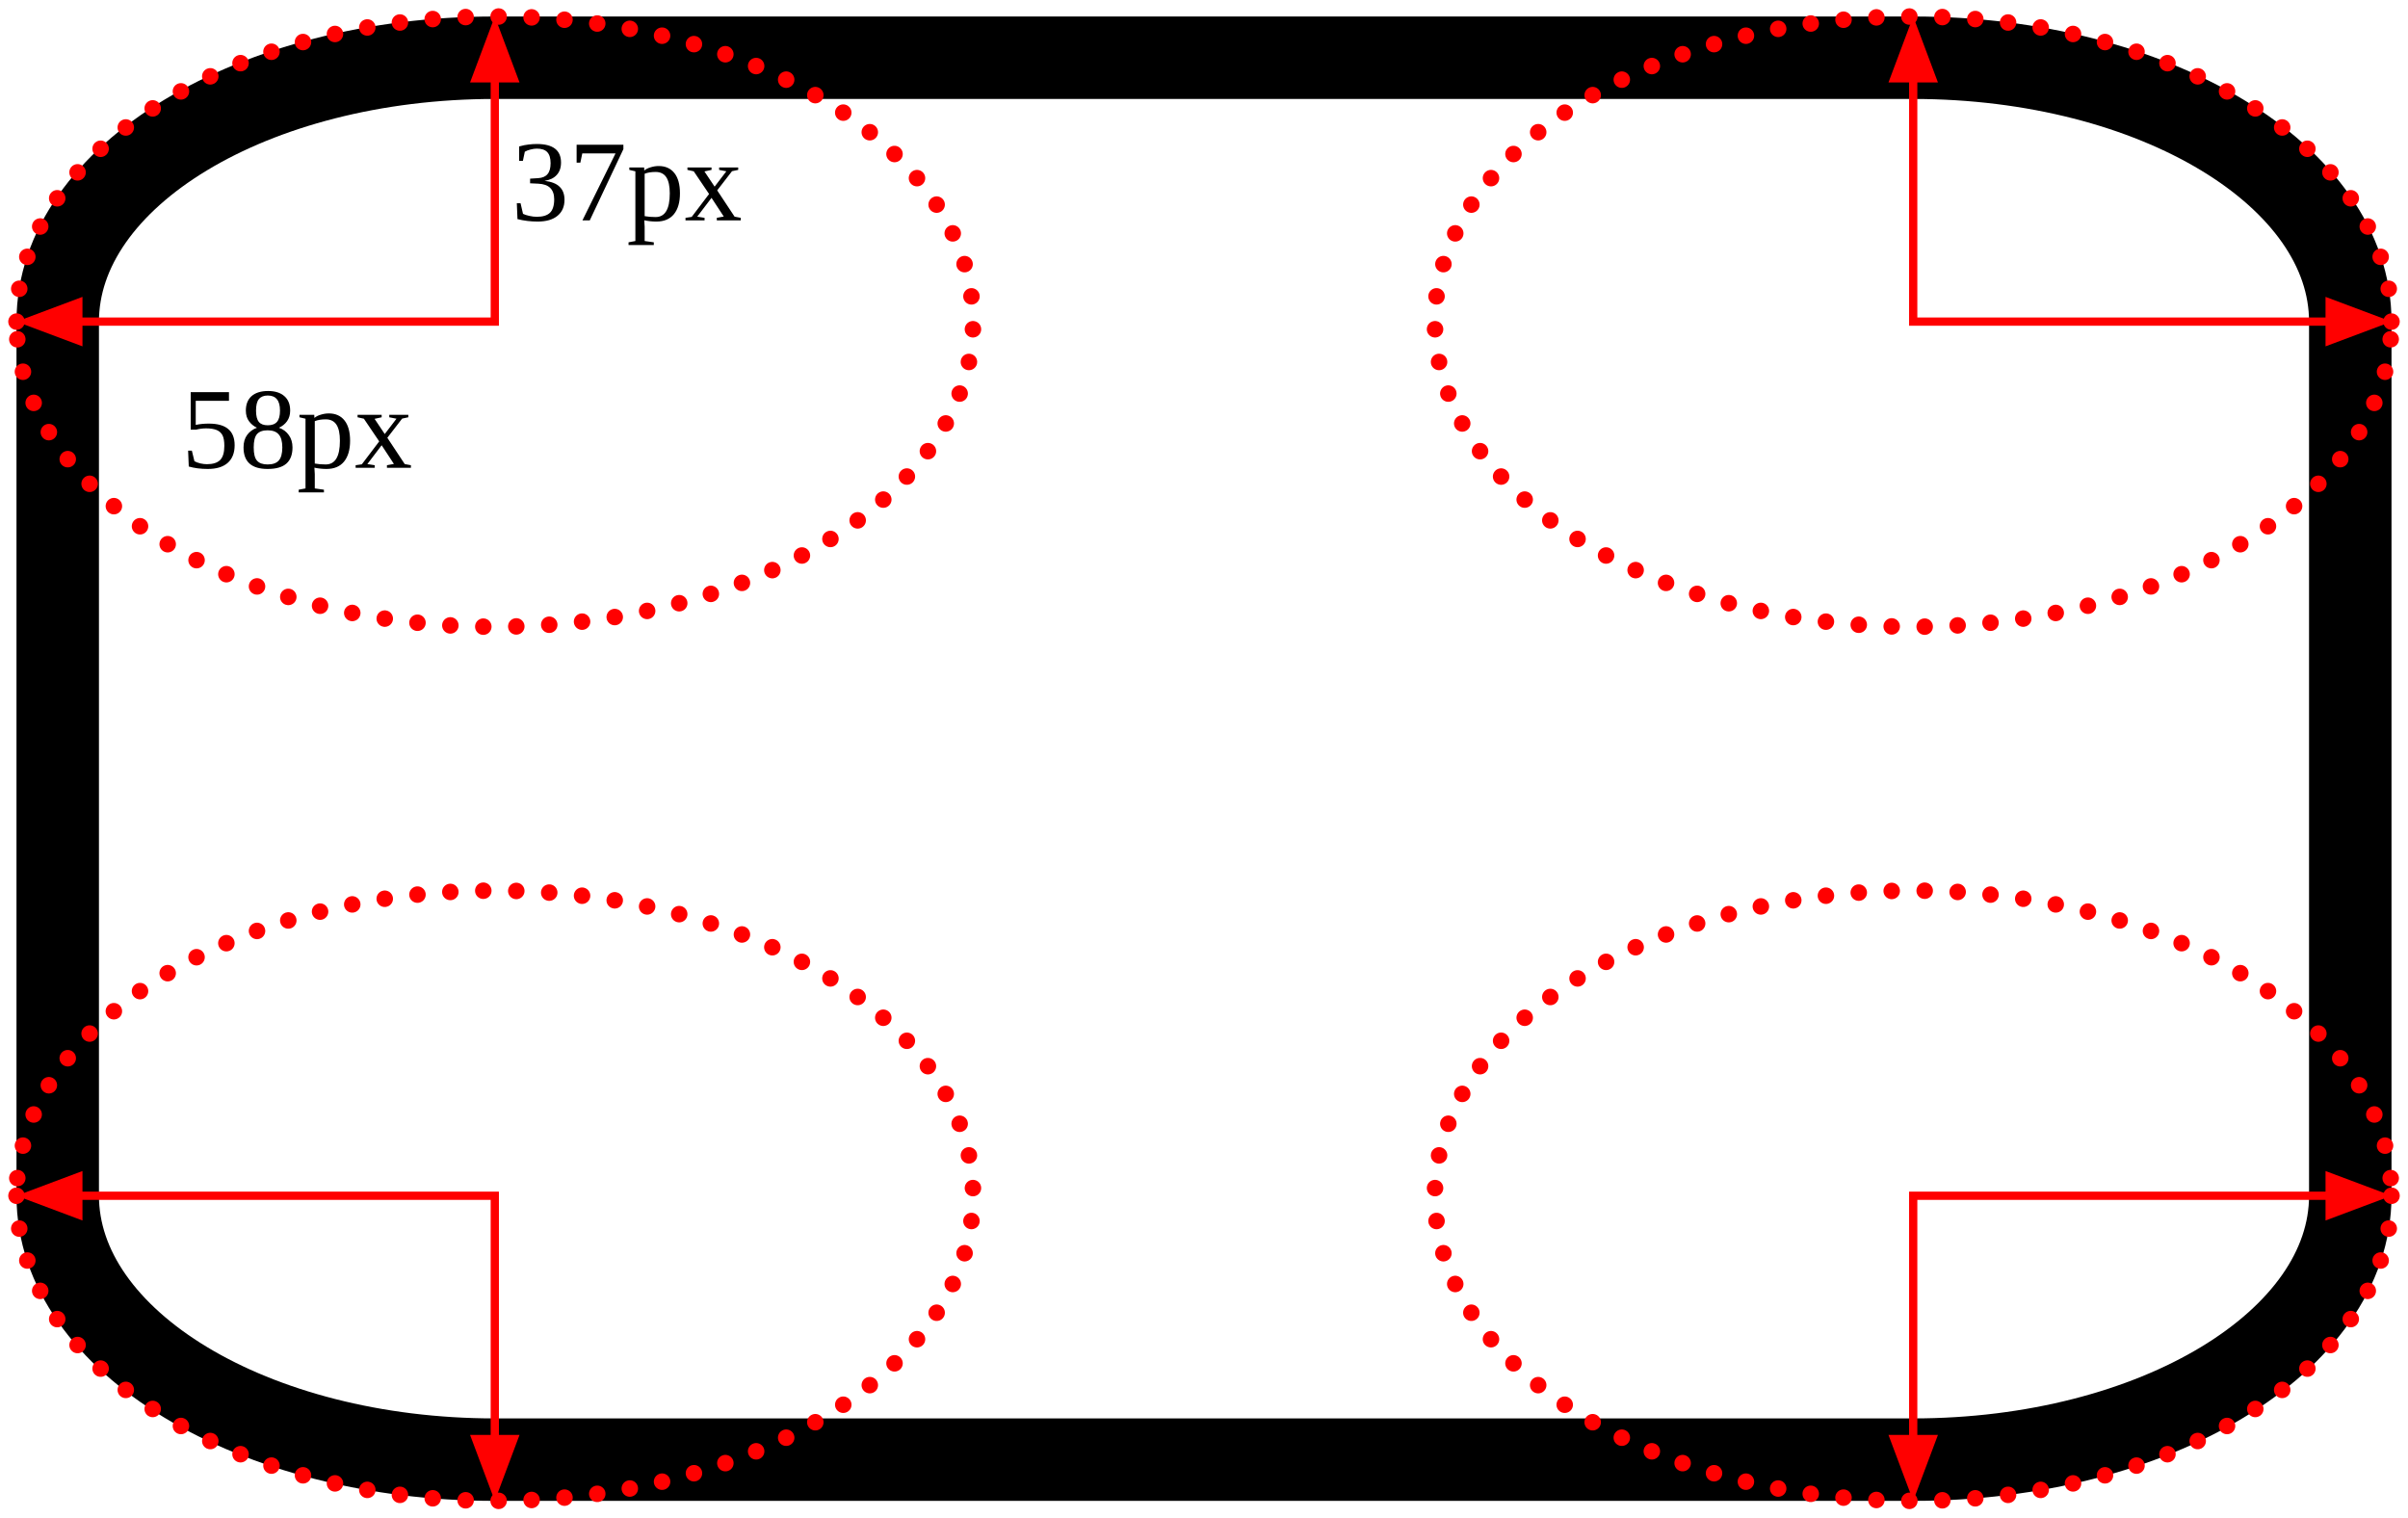
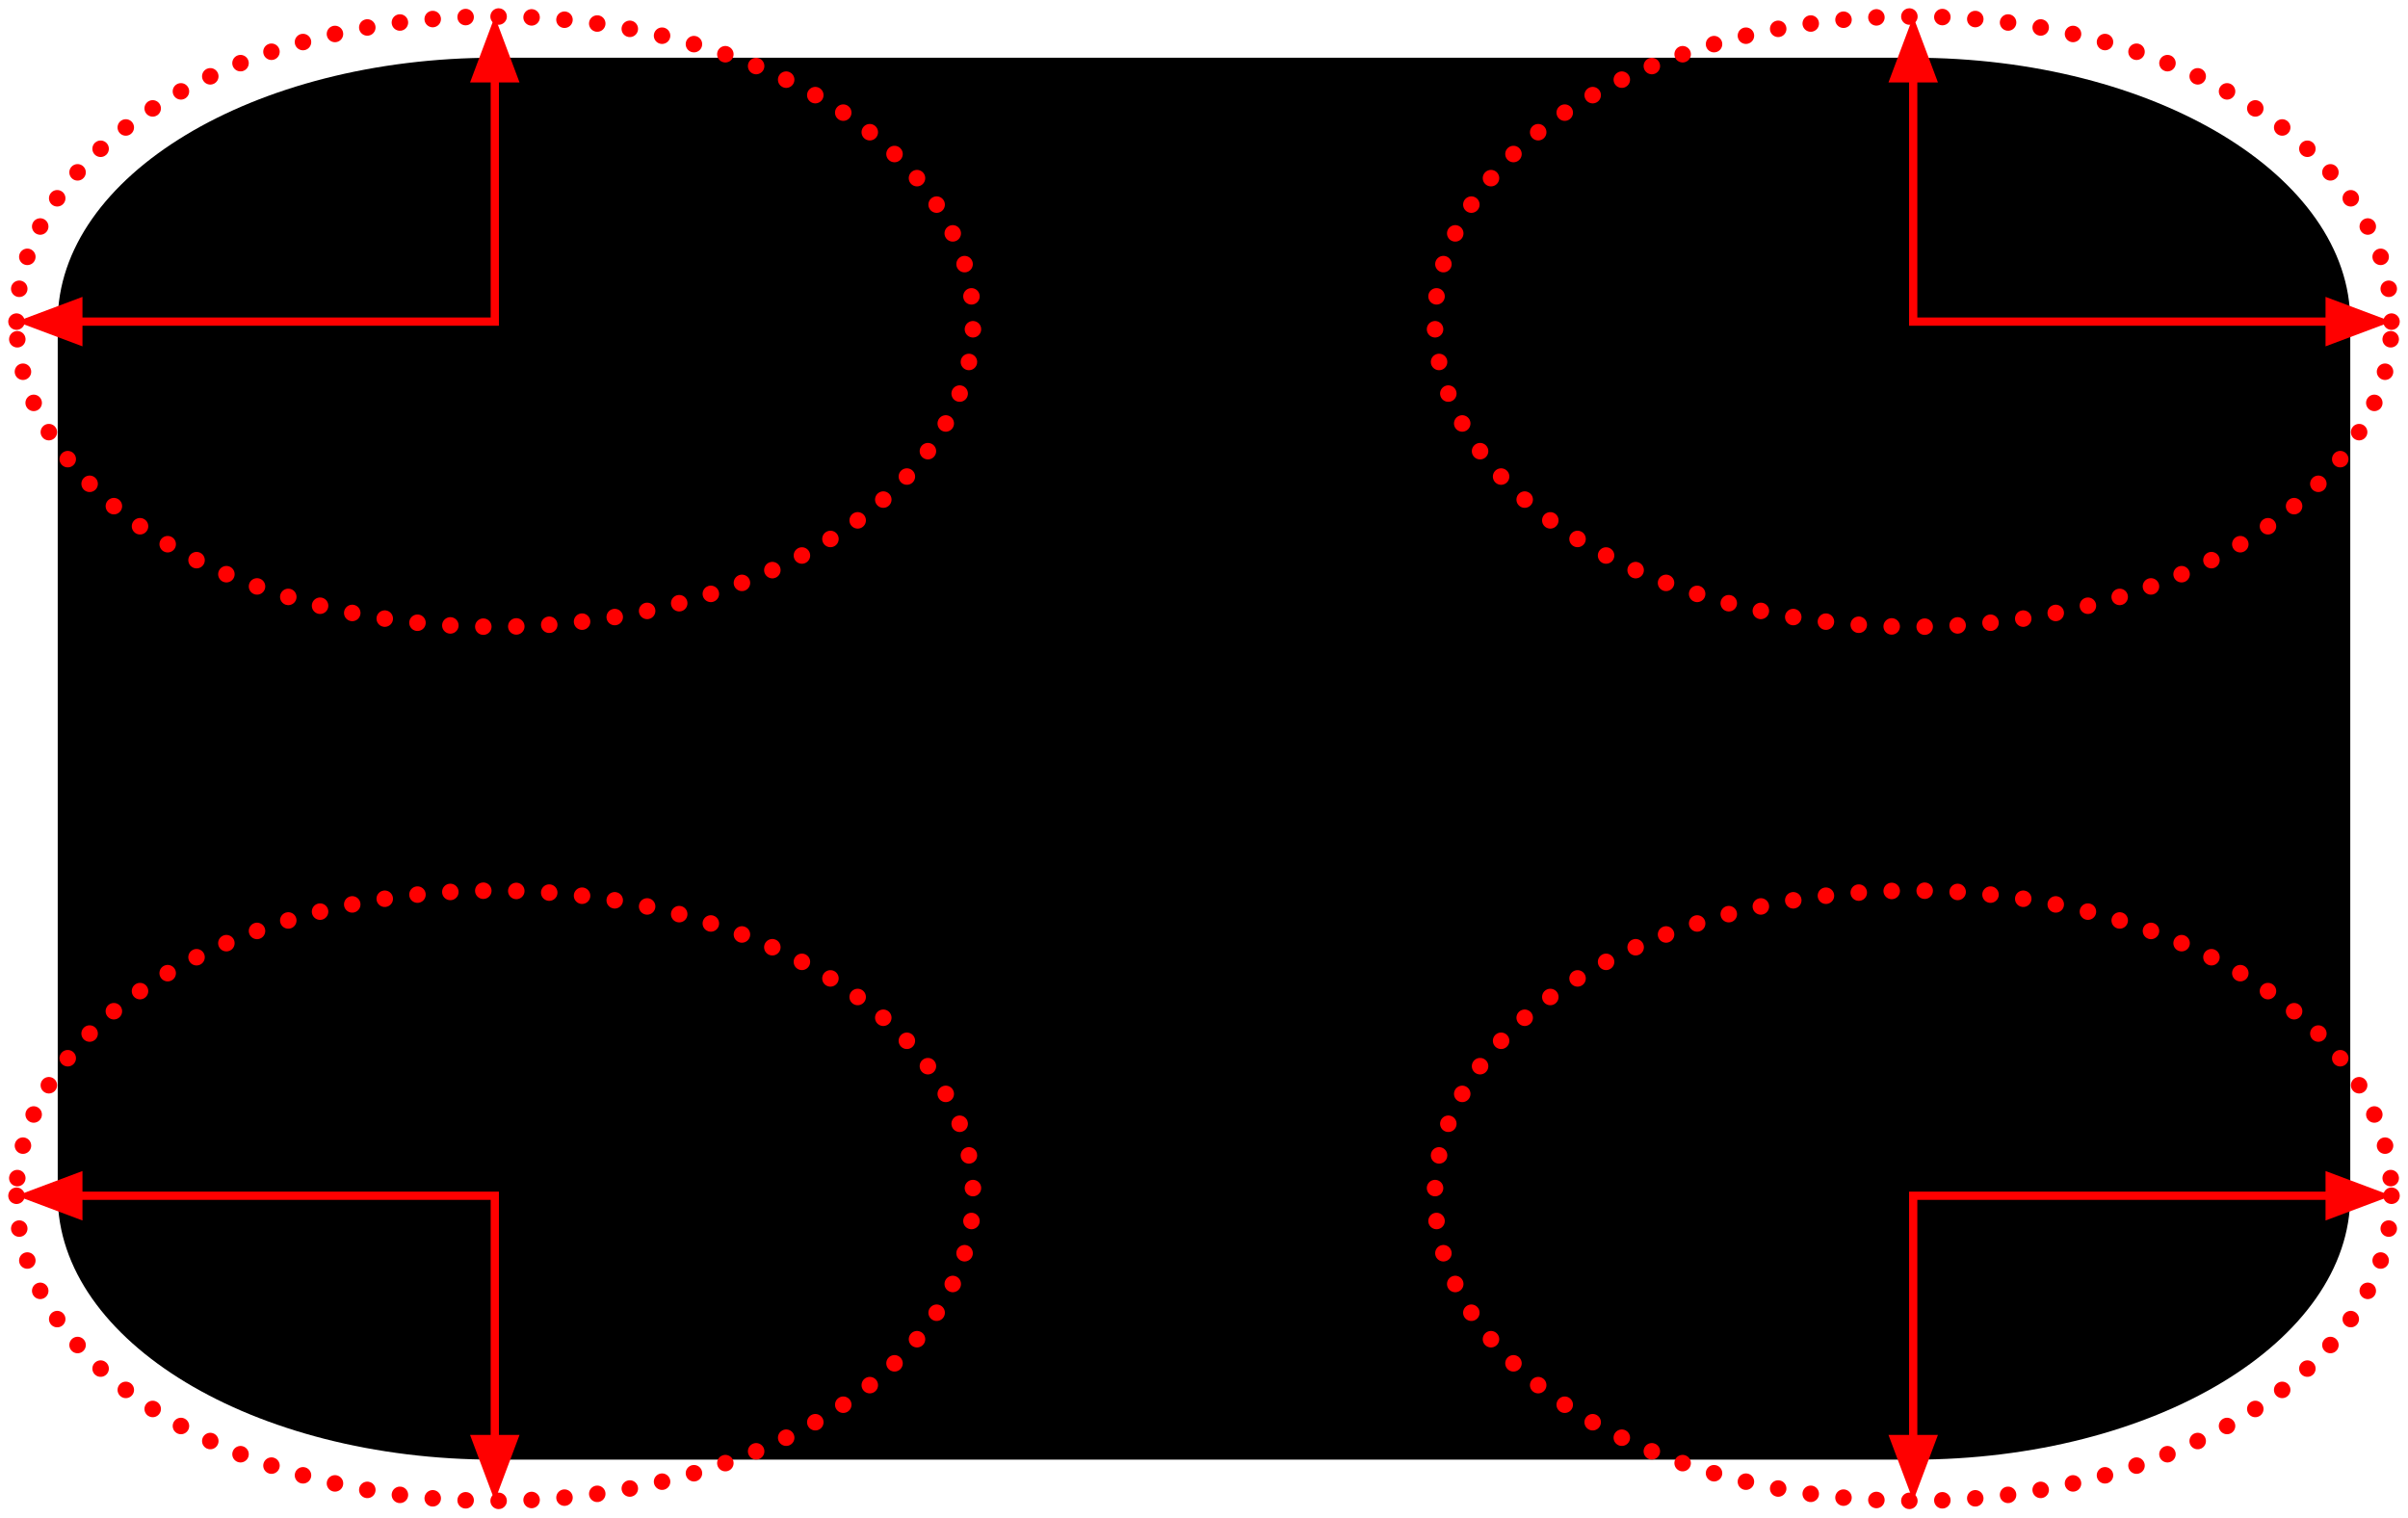
<svg xmlns="http://www.w3.org/2000/svg" width="292" height="184" viewBox="0 0 292 184">
+   <style type="text/css">
+ :root {
+ 	color-scheme: light dark;
+ }
+ text {
+ 	fill: CanvasText;
+ 	stroke: none;
+ 	font-size: 14px;
+ }
+ 
+ #border {
+ 	stroke-width: 10px;
+ 	stroke: CanvasText;
+ 	fill: Canvas;
+ }
+ 
+ #arrow, #corner {
+ 	stroke: red;
+ 	fill: none;
+ }
+ #arrow-head {
+ 	stroke: none;
+ 	fill: red;
+ }
+ </style>
  <defs>
-     <g id="ee" transform="translate(86,53)" stroke="red" fill="none">
-       <ellipse id="e1" rx="58" ry="37" stroke-width="2" stroke-dasharray="0,4" stroke-dashoffset="0" stroke-linecap="round" />
-       <path d="M0,35 v-35 h 55" />
-       <path d="M0,37 l-3,-8 h6 z M58,0 l-8,-3 v6 z" stroke="none" fill="red" />
+     <g id="ee" transform="translate(86,53)">
+       <ellipse id="corner" rx="58" ry="37" stroke-width="2" stroke-dasharray="0,4" stroke-dashoffset="0" stroke-linecap="round" />
+       <path id="arrow" d="M0,35 v-35 h 55" />
+       <path id="arrow-head" d="M0,37 l-3,-8 h6 z M58,0 l-8,-3 v6 z" />
    </g>
  </defs>
  <g transform="translate(2,2)">
-     <rect x="5" y="5" width="278" height="170" stroke-width="10" stroke="black" fill="none" rx="53" ry="32" />
+     <rect id="border" x="5" y="5" width="278" height="170" rx="53" ry="32" />
    <g transform="translate(144, 90)">
      <use href="#ee" />
      <use href="#ee" transform="scale(1,-1)" />
      <use href="#ee" transform="scale(-1,1)" />
      <use href="#ee" transform="scale(-1)" />
    </g>
-     <text text-anchor="start" dominant-baseline="central" font-size="14">
+     <text text-anchor="start" dominant-baseline="central">
      <tspan x="60" y="20">37px</tspan>
      <tspan x="20" y="50">58px</tspan>
    </text>
  </g>
</svg>
